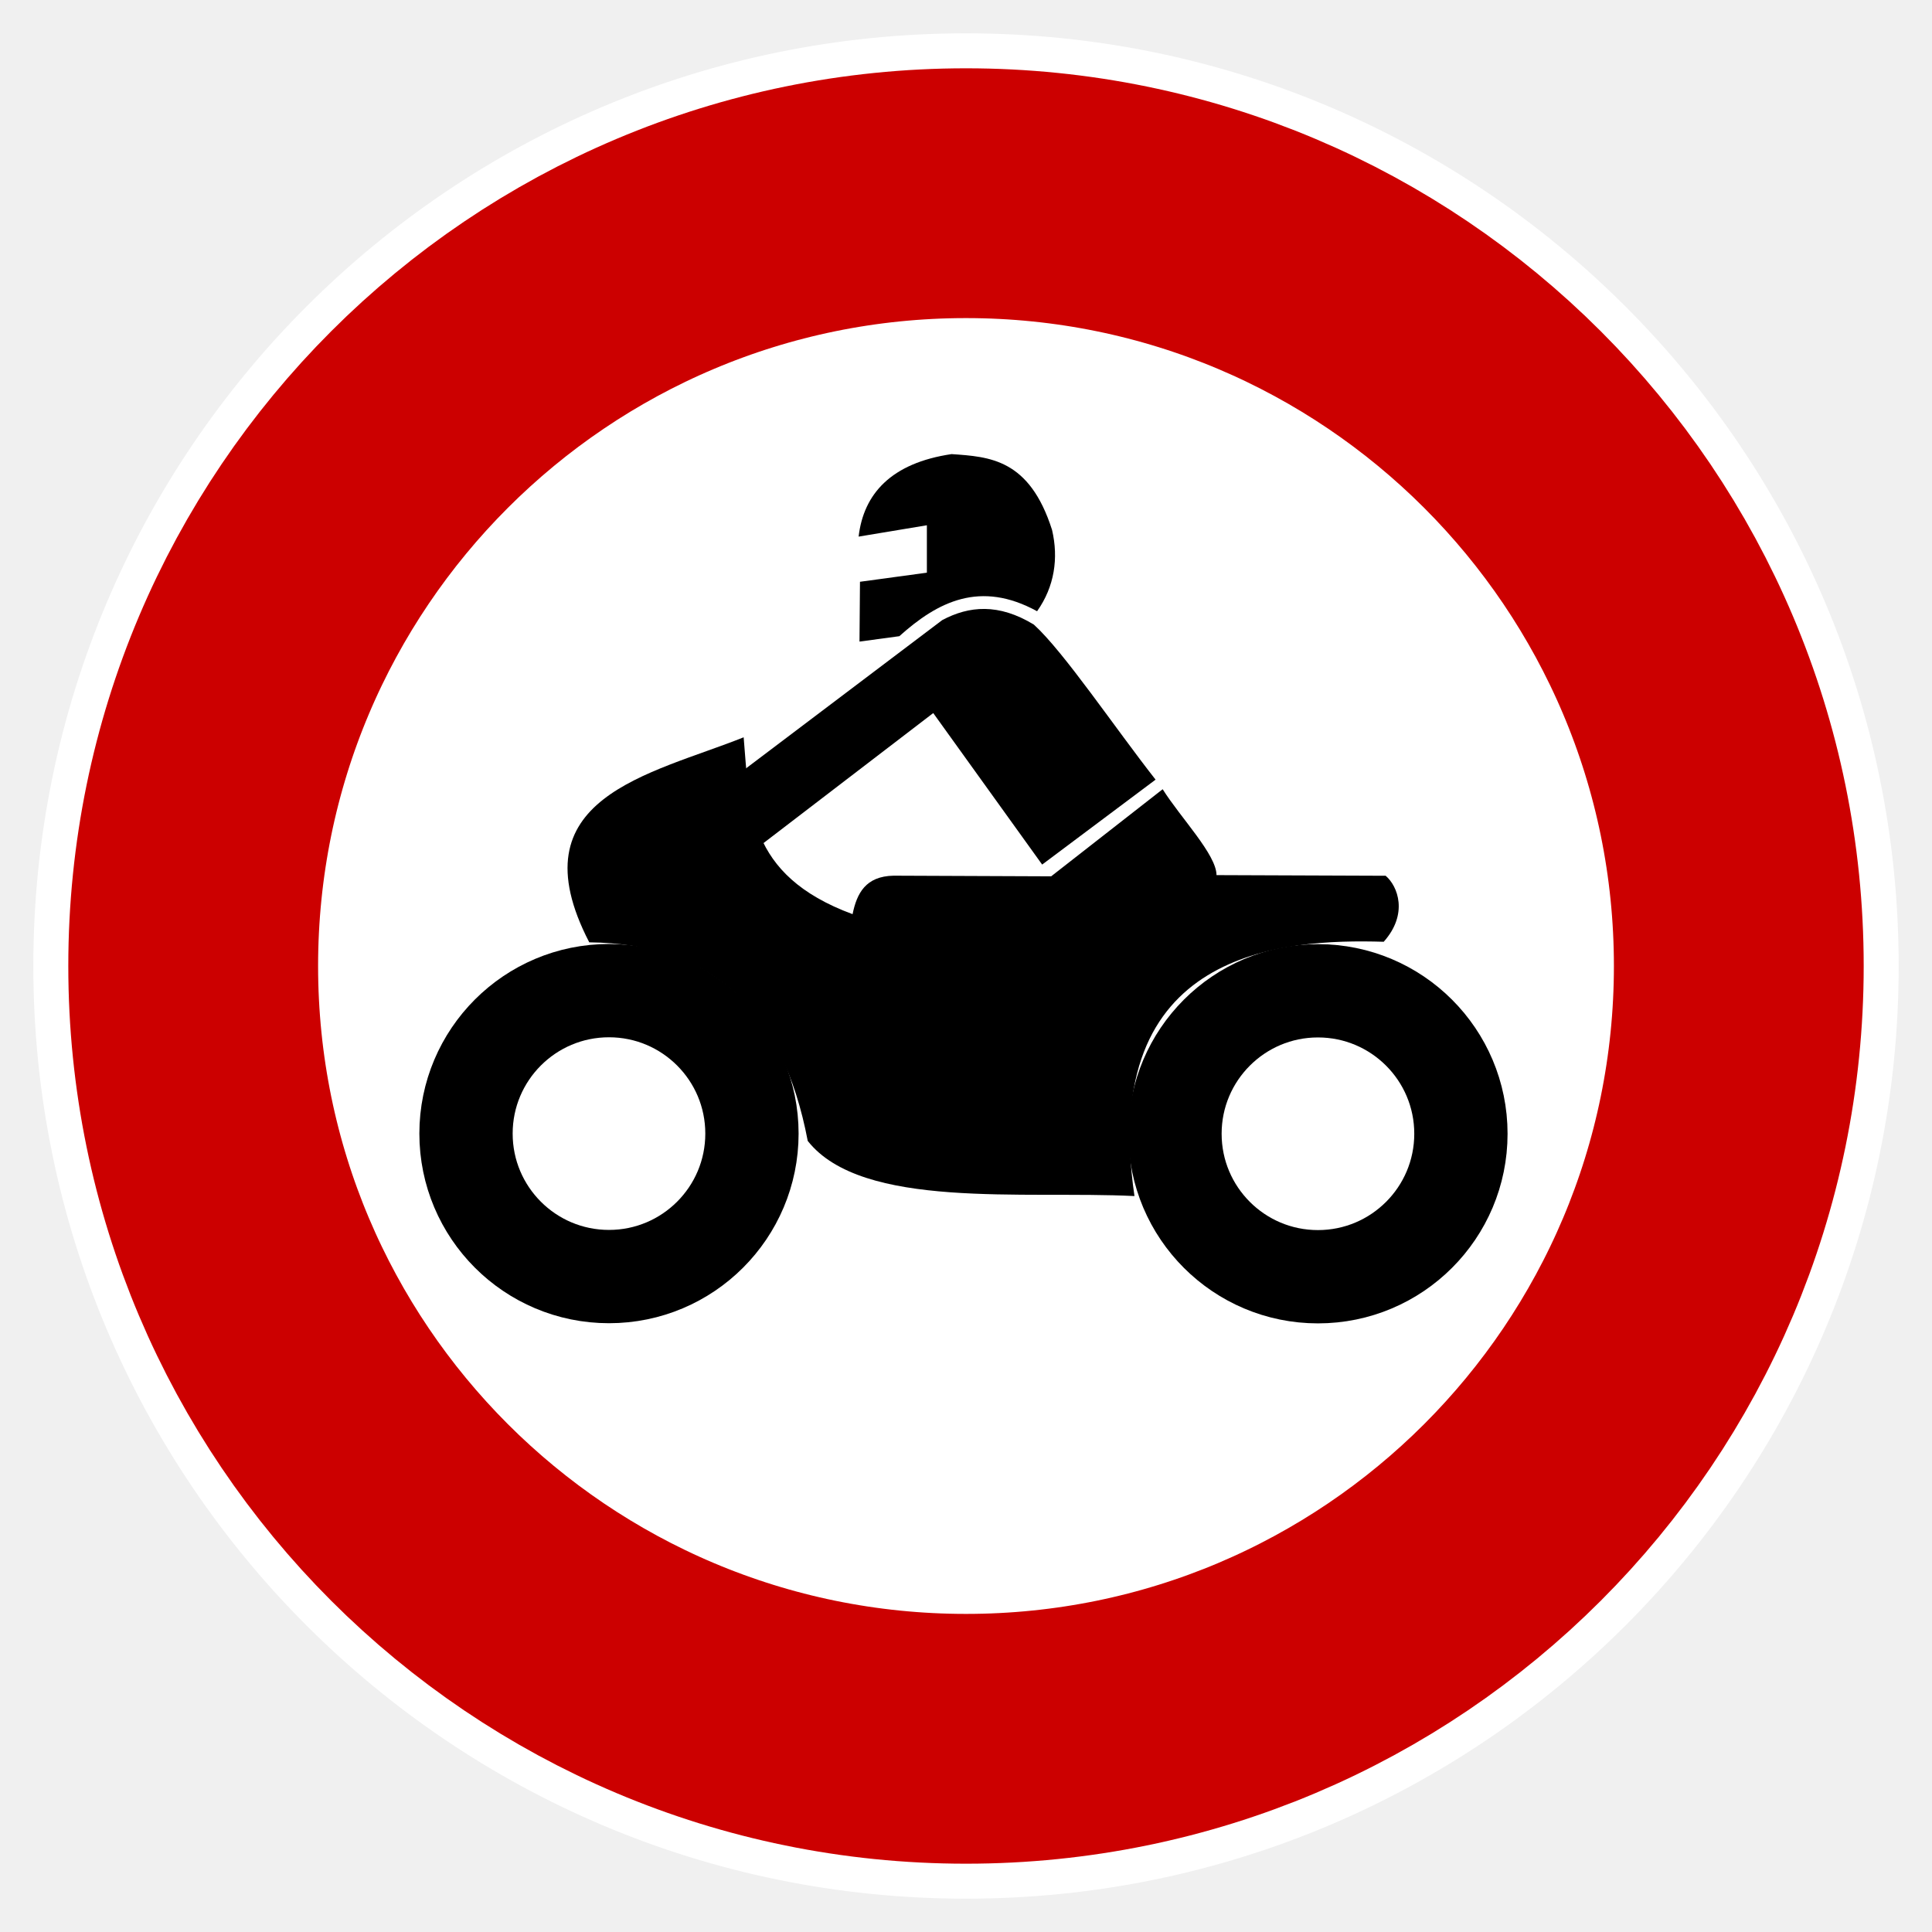
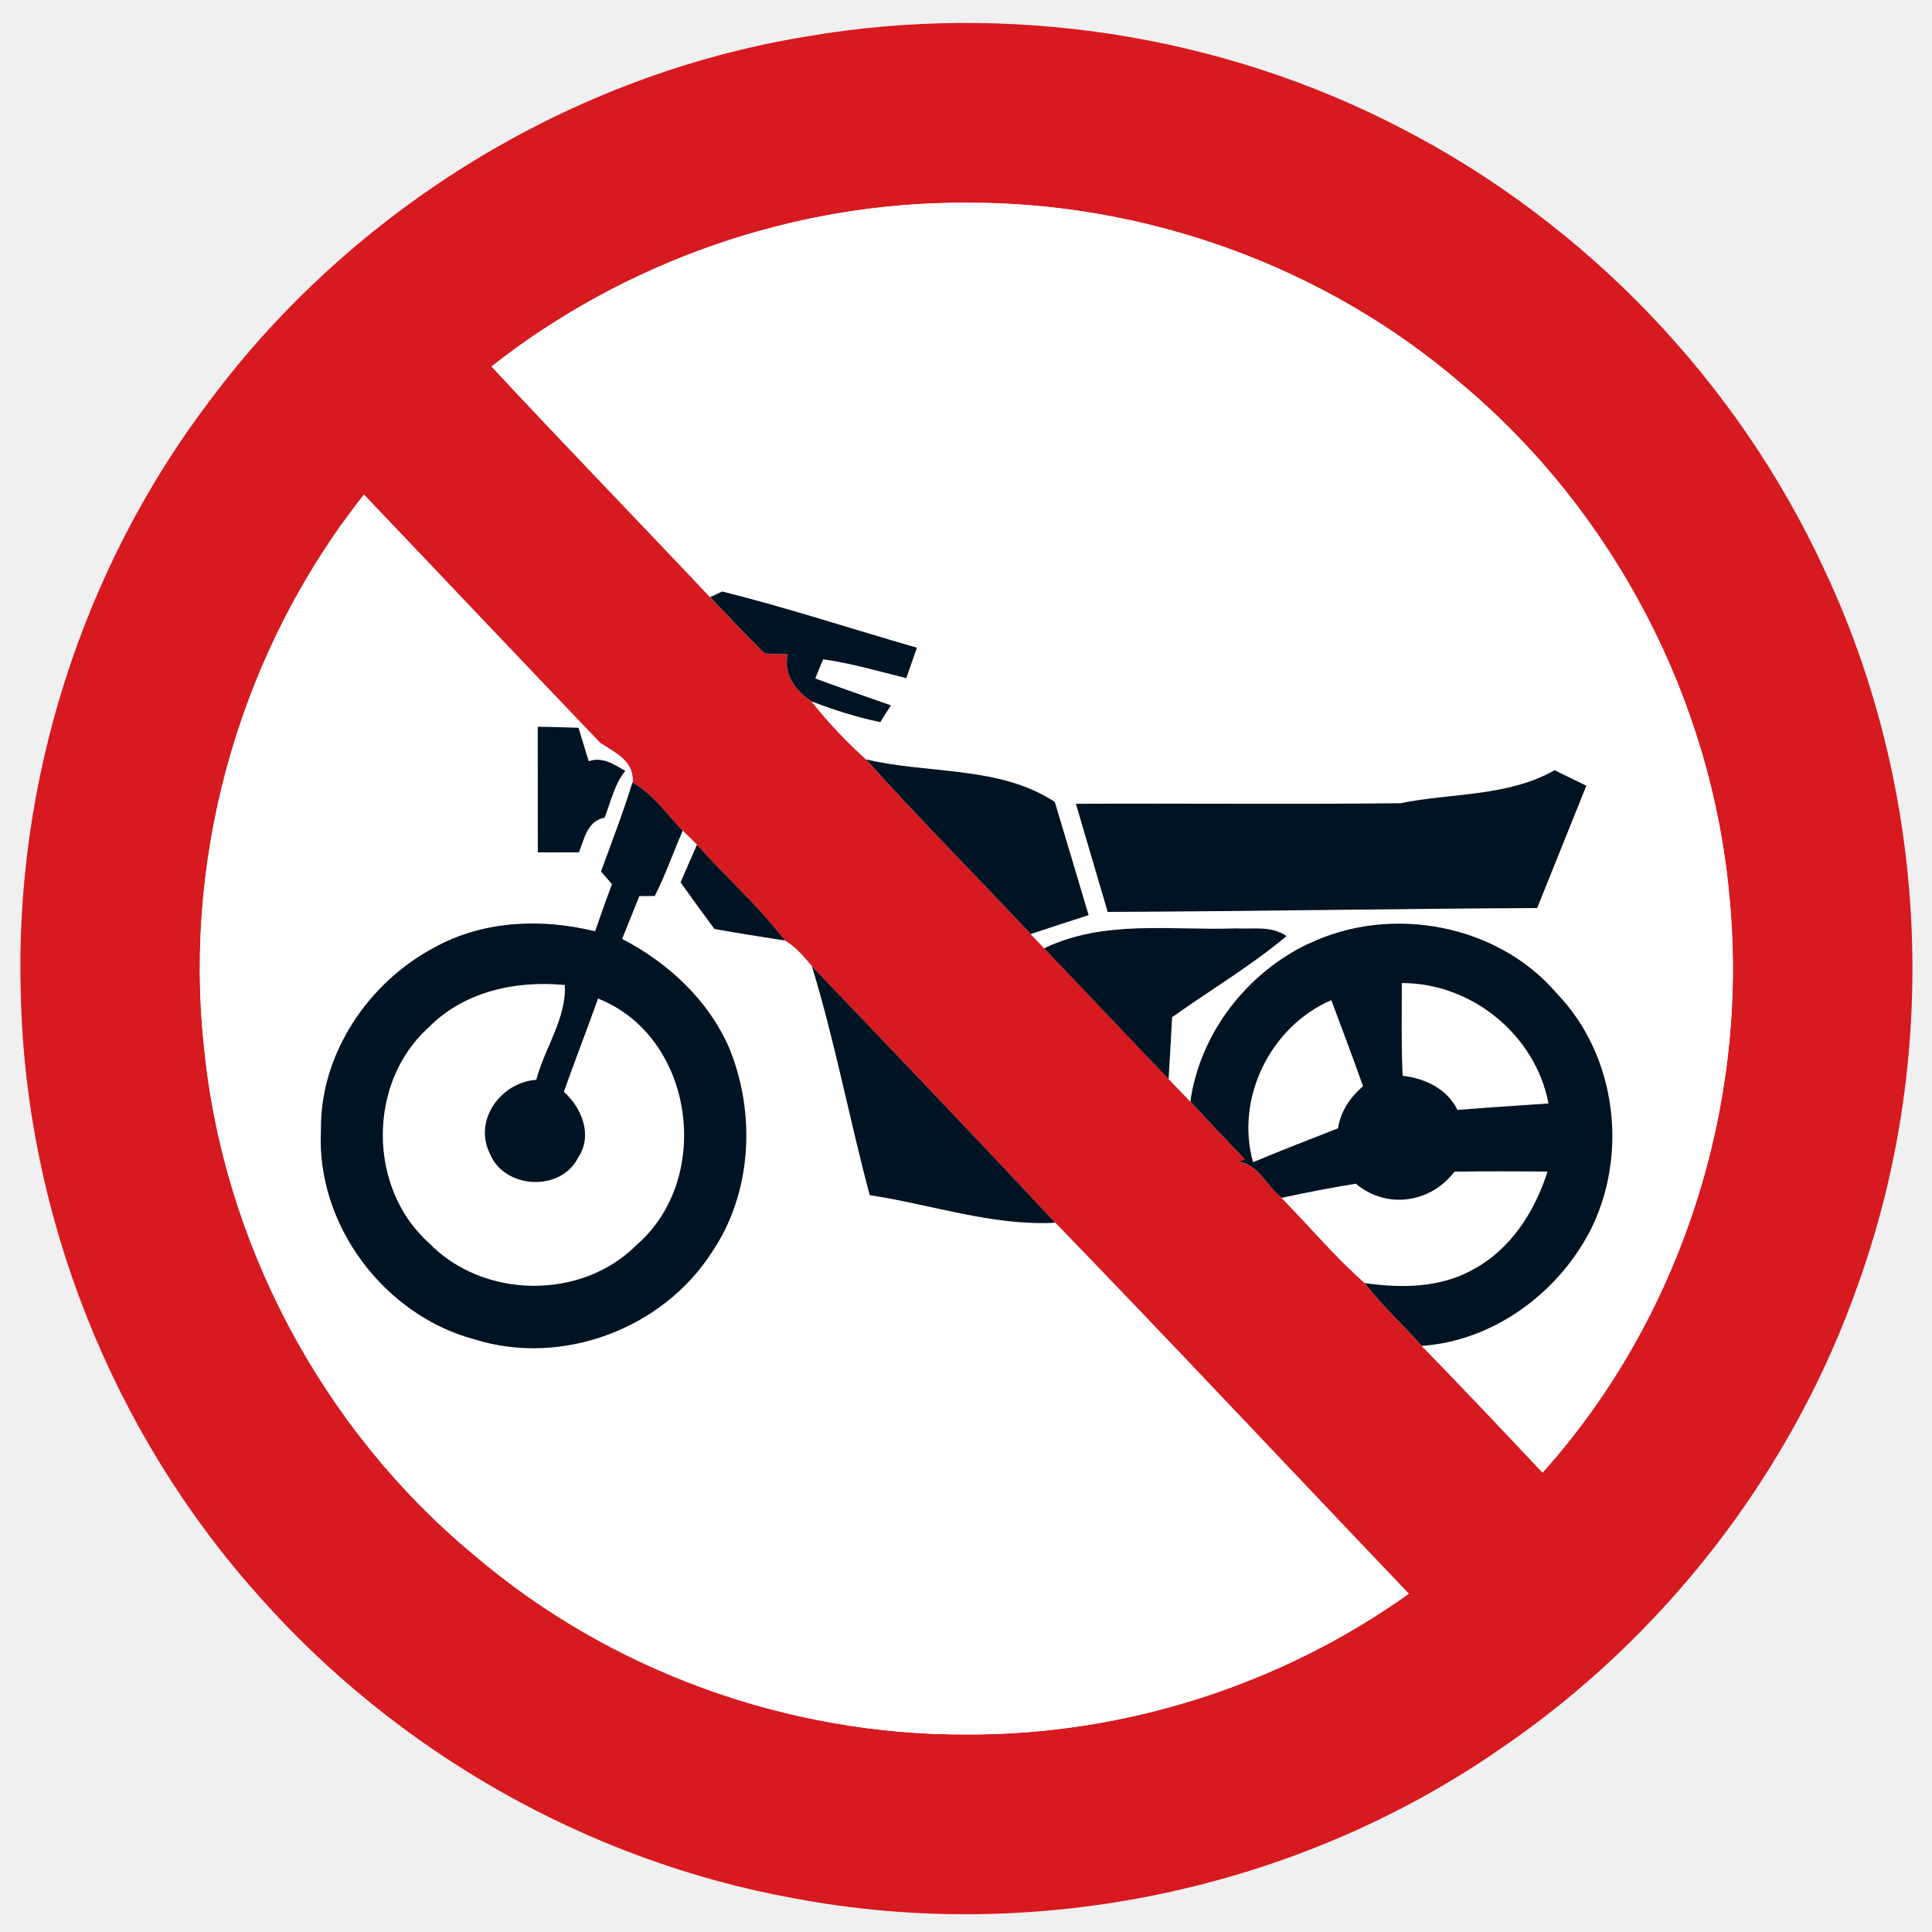
<svg xmlns="http://www.w3.org/2000/svg" version="1.1" width="24" height="24" viewBox="0 0 24 24">
-   <path fill="#fff" d="M23.586 12c0 6.399-5.187 11.586-11.586 11.586s-11.586-5.187-11.586-11.586c0-6.399 5.187-11.586 11.586-11.586s11.586 5.187 11.586 11.586z" />
-   <path fill="none" stroke="#c00" stroke-width="3.103" stroke-miterlimit="4" stroke-linecap="butt" stroke-linejoin="miter" d="M21.6 12c0 5.302-4.298 9.6-9.6 9.6s-9.6-4.298-9.6-9.6c0-5.302 4.298-9.6 9.6-9.6s9.6 4.298 9.6 9.6z" />
-   <path fill="#000" d="M14.093 14.858c-1.369-0.069-3.383 0.172-4.059-0.685-0.31-1.63-1.195-2.451-2.714-2.467-0.933-1.802 0.761-2.084 1.918-2.547 0.074 0.837 0.028 1.708 1.353 2.197 0.053-0.259 0.162-0.471 0.509-0.478l1.958 0.008 1.385-1.082c0.224 0.356 0.668 0.812 0.669 1.067l2.101 0.008c0.153 0.13 0.283 0.476-0.024 0.82-1.259-0.038-3.547 0.099-3.096 3.16z" />
-   <path fill="#000" d="M10.677 7.969l0.006-0.742 0.831-0.113v-0.589l-0.848 0.141c0.062-0.531 0.404-0.914 1.155-1.025 0.472 0.033 0.967 0.059 1.248 0.942 0.082 0.35 0.031 0.704-0.186 1.010-0.704-0.386-1.231-0.122-1.711 0.31l-0.494 0.067z" />
-   <path fill="#000" d="M9.23 9.573l2.475-1.87c0.333-0.177 0.7-0.211 1.138 0.056 0.375 0.341 1.008 1.284 1.512 1.926l-1.409 1.055-1.353-1.882-2.141 1.64c-0.165-0.288-0.203-0.625-0.223-0.923z" />
-   <path fill="none" stroke="#000" stroke-width="1.159" stroke-miterlimit="4" stroke-linecap="round" stroke-linejoin="round" d="M9.341 14.082c0 0.981-0.795 1.776-1.776 1.776s-1.776-0.795-1.776-1.776c0-0.981 0.795-1.776 1.776-1.776s1.776 0.795 1.776 1.776v0z" />
-   <path fill="none" stroke="#000" stroke-width="1.159" stroke-miterlimit="4" stroke-linecap="round" stroke-linejoin="round" d="M18.148 14.084c0 0.981-0.795 1.776-1.776 1.776s-1.776-0.795-1.776-1.776c0-0.981 0.795-1.776 1.776-1.776s1.776 0.795 1.776 1.776v0z" />
+   <path fill="#d71920" d="M10.026 0.452c2.491-0.427 5.122-0.030 7.367 1.134 2.303 1.183 4.192 3.15 5.275 5.502 1.284 2.735 1.439 5.975 0.43 8.822-0.818 2.357-2.417 4.432-4.483 5.83-2.521 1.739-5.744 2.411-8.753 1.841-2.551-0.462-4.926-1.811-6.643-3.751-1.825-2.035-2.896-4.73-2.96-7.464-0.085-2.633 0.751-5.285 2.344-7.385 1.775-2.383 4.487-4.052 7.424-4.529M6.106 4.552c0.895 0.965 1.814 1.908 2.716 2.867 0.224 0.235 0.445 0.47 0.676 0.7 0.072 0.002 0.216 0.008 0.288 0.011-0.056 0.251 0.096 0.451 0.295 0.584 0.205 0.258 0.433 0.499 0.678 0.72 0.662 0.742 1.366 1.445 2.046 2.171 0.042 0.043 0.125 0.132 0.167 0.176 0.516 0.54 1.028 1.085 1.547 1.624 0.089 0.094 0.18 0.187 0.27 0.282 0.224 0.24 0.449 0.481 0.678 0.718l-0.073 0.034c0.236 0.023 0.352 0.305 0.529 0.444 0.344 0.352 0.664 0.732 1.033 1.058 0.211 0.282 0.475 0.516 0.707 0.78 0.505 0.518 1.002 1.045 1.499 1.573 1.721-1.919 2.569-4.574 2.323-7.136-0.214-2.454-1.435-4.799-3.322-6.382-1.696-1.464-3.934-2.269-6.172-2.257-2.117-0.008-4.222 0.725-5.885 2.034M2.531 12.972c0.229 2.444 1.464 4.774 3.353 6.341 1.687 1.444 3.902 2.243 6.12 2.233 1.955 0.010 3.906-0.613 5.496-1.748-1.465-1.535-2.916-3.084-4.392-4.609-0.997-1.070-2.010-2.128-3.022-3.185-0.1-0.118-0.2-0.241-0.335-0.319-0.328-0.43-0.734-0.79-1.093-1.19-0.059-0.059-0.118-0.116-0.176-0.174-0.2-0.206-0.368-0.457-0.625-0.599 0.026-0.268-0.218-0.372-0.401-0.493-0.982-1.025-1.956-2.057-2.935-3.084-1.511 1.907-2.242 4.406-1.99 6.828z" />
+   <path fill="#fff" d="M6.106 4.552c1.663-1.309 3.768-2.042 5.885-2.034 2.238-0.012 4.476 0.793 6.172 2.257 1.886 1.583 3.108 3.928 3.322 6.382 0.246 2.562-0.602 5.218-2.323 7.136-0.497-0.528-0.994-1.055-1.499-1.573 0.882-0.062 1.674-0.642 2.082-1.412 0.491-0.946 0.342-2.191-0.403-2.964-0.736-0.865-2.064-1.106-3.077-0.623-0.772 0.364-1.357 1.116-1.476 1.966-0.090-0.095-0.181-0.188-0.27-0.282 0.014-0.257 0.030-0.512 0.043-0.768 0.473-0.337 0.974-0.634 1.421-1.007-0.182-0.132-0.418-0.085-0.626-0.096-0.8 0.029-1.634-0.114-2.384 0.247-0.042-0.044-0.125-0.133-0.167-0.176 0.239-0.080 0.479-0.158 0.719-0.235-0.139-0.469-0.28-0.938-0.42-1.406-0.69-0.454-1.567-0.343-2.345-0.529-0.245-0.221-0.473-0.462-0.678-0.72 0.278 0.104 0.563 0.198 0.854 0.257 0.034-0.053 0.1-0.156 0.132-0.208-0.314-0.109-0.628-0.218-0.94-0.334 0.025-0.059 0.074-0.178 0.098-0.238 0.35 0.049 0.691 0.149 1.033 0.234 0.043-0.126 0.088-0.252 0.132-0.378-0.806-0.232-1.606-0.497-2.419-0.698-0.037 0.018-0.112 0.053-0.15 0.070-0.901-0.959-1.82-1.902-2.716-2.867M17.396 9.978c-1.343 0.016-2.687 0-4.031 0.007 0.133 0.448 0.263 0.895 0.395 1.343 1.778-0.007 3.557-0.040 5.335-0.048 0.203-0.508 0.407-1.013 0.611-1.519-0.131-0.065-0.263-0.13-0.394-0.193-0.583 0.331-1.277 0.281-1.916 0.41z" />
+   <path fill="#fff" d="M2.531 12.972c-0.252-2.422 0.479-4.921 1.99-6.828 0.979 1.027 1.954 2.059 2.935 3.084 0.182 0.121 0.427 0.226 0.401 0.493-0.115 0.373-0.256 0.738-0.39 1.104 0.034 0.040 0.102 0.119 0.137 0.158-0.073 0.194-0.142 0.389-0.209 0.586-0.655-0.161-1.375-0.137-1.979 0.191-0.832 0.433-1.441 1.328-1.427 2.282-0.062 1.169 0.782 2.296 1.908 2.596 1.084 0.34 2.336-0.128 2.947-1.081 0.499-0.733 0.548-1.717 0.22-2.53-0.258-0.6-0.761-1.067-1.334-1.363 0.071-0.178 0.142-0.354 0.214-0.532 0.048 0 0.144-0.001 0.192-0.002 0.133-0.262 0.229-0.541 0.347-0.81 0.059 0.058 0.118 0.115 0.176 0.174-0.068 0.156-0.137 0.311-0.204 0.467 0.138 0.194 0.278 0.388 0.421 0.58 0.29 0.053 0.583 0.096 0.876 0.144 0.134 0.078 0.235 0.202 0.335 0.319 0.286 0.935 0.466 1.898 0.718 2.843 0.768 0.115 1.52 0.384 2.304 0.342 1.476 1.525 2.927 3.074 4.392 4.609-1.59 1.135-3.541 1.758-5.496 1.748-2.218 0.010-4.433-0.79-6.12-2.233-1.889-1.567-3.124-3.896-3.353-6.341M6.68 9.028c0.001 0.52 0 1.040 0.001 1.561 0.17 0 0.341-0.001 0.51-0.001 0.070-0.17 0.106-0.39 0.319-0.431 0.079-0.196 0.12-0.414 0.258-0.58-0.137-0.079-0.284-0.182-0.455-0.12-0.043-0.139-0.085-0.277-0.127-0.416-0.169-0.006-0.337-0.011-0.506-0.013z" />
+   <path fill="#fff" d="M5.321 12.766c0.436-0.45 1.090-0.592 1.696-0.532 0.024 0.409-0.25 0.784-0.354 1.178-0.439 0.030-0.786 0.503-0.575 0.92 0.182 0.443 0.884 0.473 1.096 0.043 0.184-0.271 0.046-0.616-0.179-0.814 0.137-0.388 0.287-0.77 0.425-1.159 1.198 0.475 1.435 2.236 0.479 3.061-0.685 0.691-1.907 0.672-2.58-0.025-0.761-0.679-0.764-1.99-0.007-2.674z" />
+   <path fill="#fff" d="M17.414 12.211c0.865-0.002 1.661 0.644 1.822 1.496-0.377 0.026-0.754 0.049-1.13 0.080-0.131-0.263-0.401-0.391-0.682-0.424-0.018-0.384-0.010-0.769-0.010-1.153z" />
+   <path fill="#fff" d="M15.566 14.437c-0.224-0.794 0.216-1.687 0.972-2.014 0.133 0.355 0.266 0.712 0.394 1.069-0.158 0.138-0.278 0.312-0.31 0.523-0.353 0.138-0.707 0.276-1.056 0.421z" />
+   <path fill="#fff" d="M18.067 14.556c0.385-0.007 0.77-0.005 1.157-0.001-0.157 0.496-0.46 0.971-0.93 1.219-0.406 0.227-0.892 0.23-1.339 0.166-0.37-0.326-0.689-0.707-1.033-1.058 0.306-0.067 0.613-0.126 0.922-0.176 0.378 0.322 0.929 0.242 1.224-0.149z" />
+   <path fill="#001323" d="M8.821 7.418c0.038-0.017 0.113-0.052 0.15-0.070 0.814 0.202 1.613 0.467 2.419 0.698-0.044 0.126-0.089 0.252-0.132 0.378-0.342-0.085-0.683-0.185-1.033-0.234-0.024 0.060-0.073 0.179-0.098 0.238 0.312 0.115 0.625 0.224 0.94 0.334-0.032 0.052-0.098 0.155-0.132 0.208-0.292-0.059-0.576-0.152-0.854-0.257-0.199-0.133-0.352-0.334-0.295-0.584-0.072-0.002-0.216-0.008-0.288-0.011-0.23-0.229-0.451-0.464-0.676-0.7z" />
+   <path fill="#001323" d="M6.68 9.028c0.169 0.002 0.337 0.007 0.506 0.013 0.042 0.139 0.084 0.277 0.127 0.416 0.17-0.062 0.318 0.041 0.455 0.12-0.138 0.166-0.179 0.384-0.258 0.58-0.214 0.041-0.25 0.26-0.319 0.431-0.169 0-0.34 0.001-0.51 0.001-0.001-0.521 0-1.042-0.001-1.561z" />
+   <path fill="#001323" d="M10.758 9.433c0.778 0.186 1.655 0.076 2.345 0.529 0.14 0.468 0.281 0.937 0.42 1.406-0.24 0.077-0.48 0.155-0.719 0.235-0.68-0.726-1.384-1.429-2.046-2.171z" />
+   <path fill="#001323" d="M17.396 9.978c0.64-0.13 1.333-0.079 1.916-0.41 0.131 0.064 0.263 0.128 0.394 0.193-0.204 0.506-0.408 1.012-0.611 1.519-1.778 0.008-3.557 0.041-5.335 0.048-0.132-0.448-0.262-0.895-0.395-1.343 1.344-0.007 2.688 0.008 4.031-0.007z" />
+   <path fill="#001323" d="M7.466 10.825c0.134-0.366 0.275-0.731 0.39-1.104 0.257 0.142 0.425 0.392 0.625 0.599-0.118 0.269-0.214 0.548-0.347 0.81-0.048 0.001-0.144 0.002-0.192 0.002-0.072 0.178-0.143 0.354-0.214 0.532 0.574 0.296 1.076 0.763 1.334 1.363 0.329 0.812 0.28 1.796-0.22 2.53-0.611 0.953-1.864 1.421-2.947 1.081-1.126-0.3-1.97-1.427-1.908-2.596-0.014-0.954 0.595-1.849 1.427-2.282 0.604-0.328 1.324-0.352 1.979-0.191 0.067-0.197 0.136-0.391 0.209-0.586-0.035-0.040-0.103-0.119-0.137-0.158M5.321 12.766c-0.757 0.684-0.754 1.994 0.007 2.674 0.673 0.697 1.895 0.716 2.58 0.025 0.956-0.826 0.719-2.586-0.479-3.061-0.138 0.389-0.288 0.772-0.425 1.159 0.224 0.198 0.362 0.542 0.179 0.814-0.211 0.43-0.913 0.4-1.096-0.043-0.211-0.418 0.136-0.89 0.575-0.92 0.104-0.395 0.378-0.769 0.354-1.178-0.606-0.060-1.26 0.082-1.696 0.532z" />
+   <path fill="#001323" d="M8.454 10.961c0.067-0.156 0.136-0.311 0.204-0.467 0.359 0.401 0.766 0.761 1.093 1.19-0.293-0.048-0.586-0.091-0.876-0.144-0.143-0.192-0.283-0.385-0.421-0.58z" />
+   <path fill="#001323" d="M12.971 11.78c0.75-0.361 1.584-0.218 2.384-0.247 0.209 0.011 0.444-0.036 0.626 0.096-0.446 0.373-0.948 0.67-1.421 1.007-0.013 0.256-0.029 0.511-0.043 0.768-0.518-0.539-1.031-1.084-1.547-1.624z" />
+   <path fill="#001323" d="M16.264 11.72c1.013-0.484 2.341-0.242 3.077 0.623 0.745 0.773 0.894 2.018 0.403 2.964-0.408 0.77-1.2 1.35-2.082 1.412-0.232-0.264-0.496-0.498-0.707-0.78 0.448 0.065 0.934 0.061 1.339-0.166 0.47-0.248 0.773-0.724 0.93-1.219-0.386-0.004-0.772-0.006-1.157 0.001-0.295 0.391-0.846 0.47-1.224 0.149-0.308 0.050-0.616 0.109-0.922 0.176-0.178-0.139-0.293-0.421-0.529-0.444l0.073-0.034c-0.229-0.236-0.454-0.478-0.678-0.718 0.119-0.85 0.704-1.602 1.476-1.966M17.414 12.211c0 0.384-0.008 0.769 0.010 1.153 0.281 0.032 0.551 0.161 0.682 0.424 0.377-0.031 0.754-0.054 1.13-0.080-0.161-0.852-0.956-1.499-1.822-1.496M15.566 14.437c0.349-0.145 0.703-0.283 1.056-0.421 0.031-0.211 0.151-0.385 0.31-0.523-0.127-0.358-0.26-0.714-0.394-1.069-0.756 0.326-1.196 1.219-0.972 2.014z" />
+   <path fill="#001323" d="M10.086 12.004c1.012 1.057 2.024 2.114 3.022 3.185-0.784 0.042-1.536-0.227-2.304-0.342-0.252-0.944-0.432-1.908-0.718-2.843z" />
</svg>
